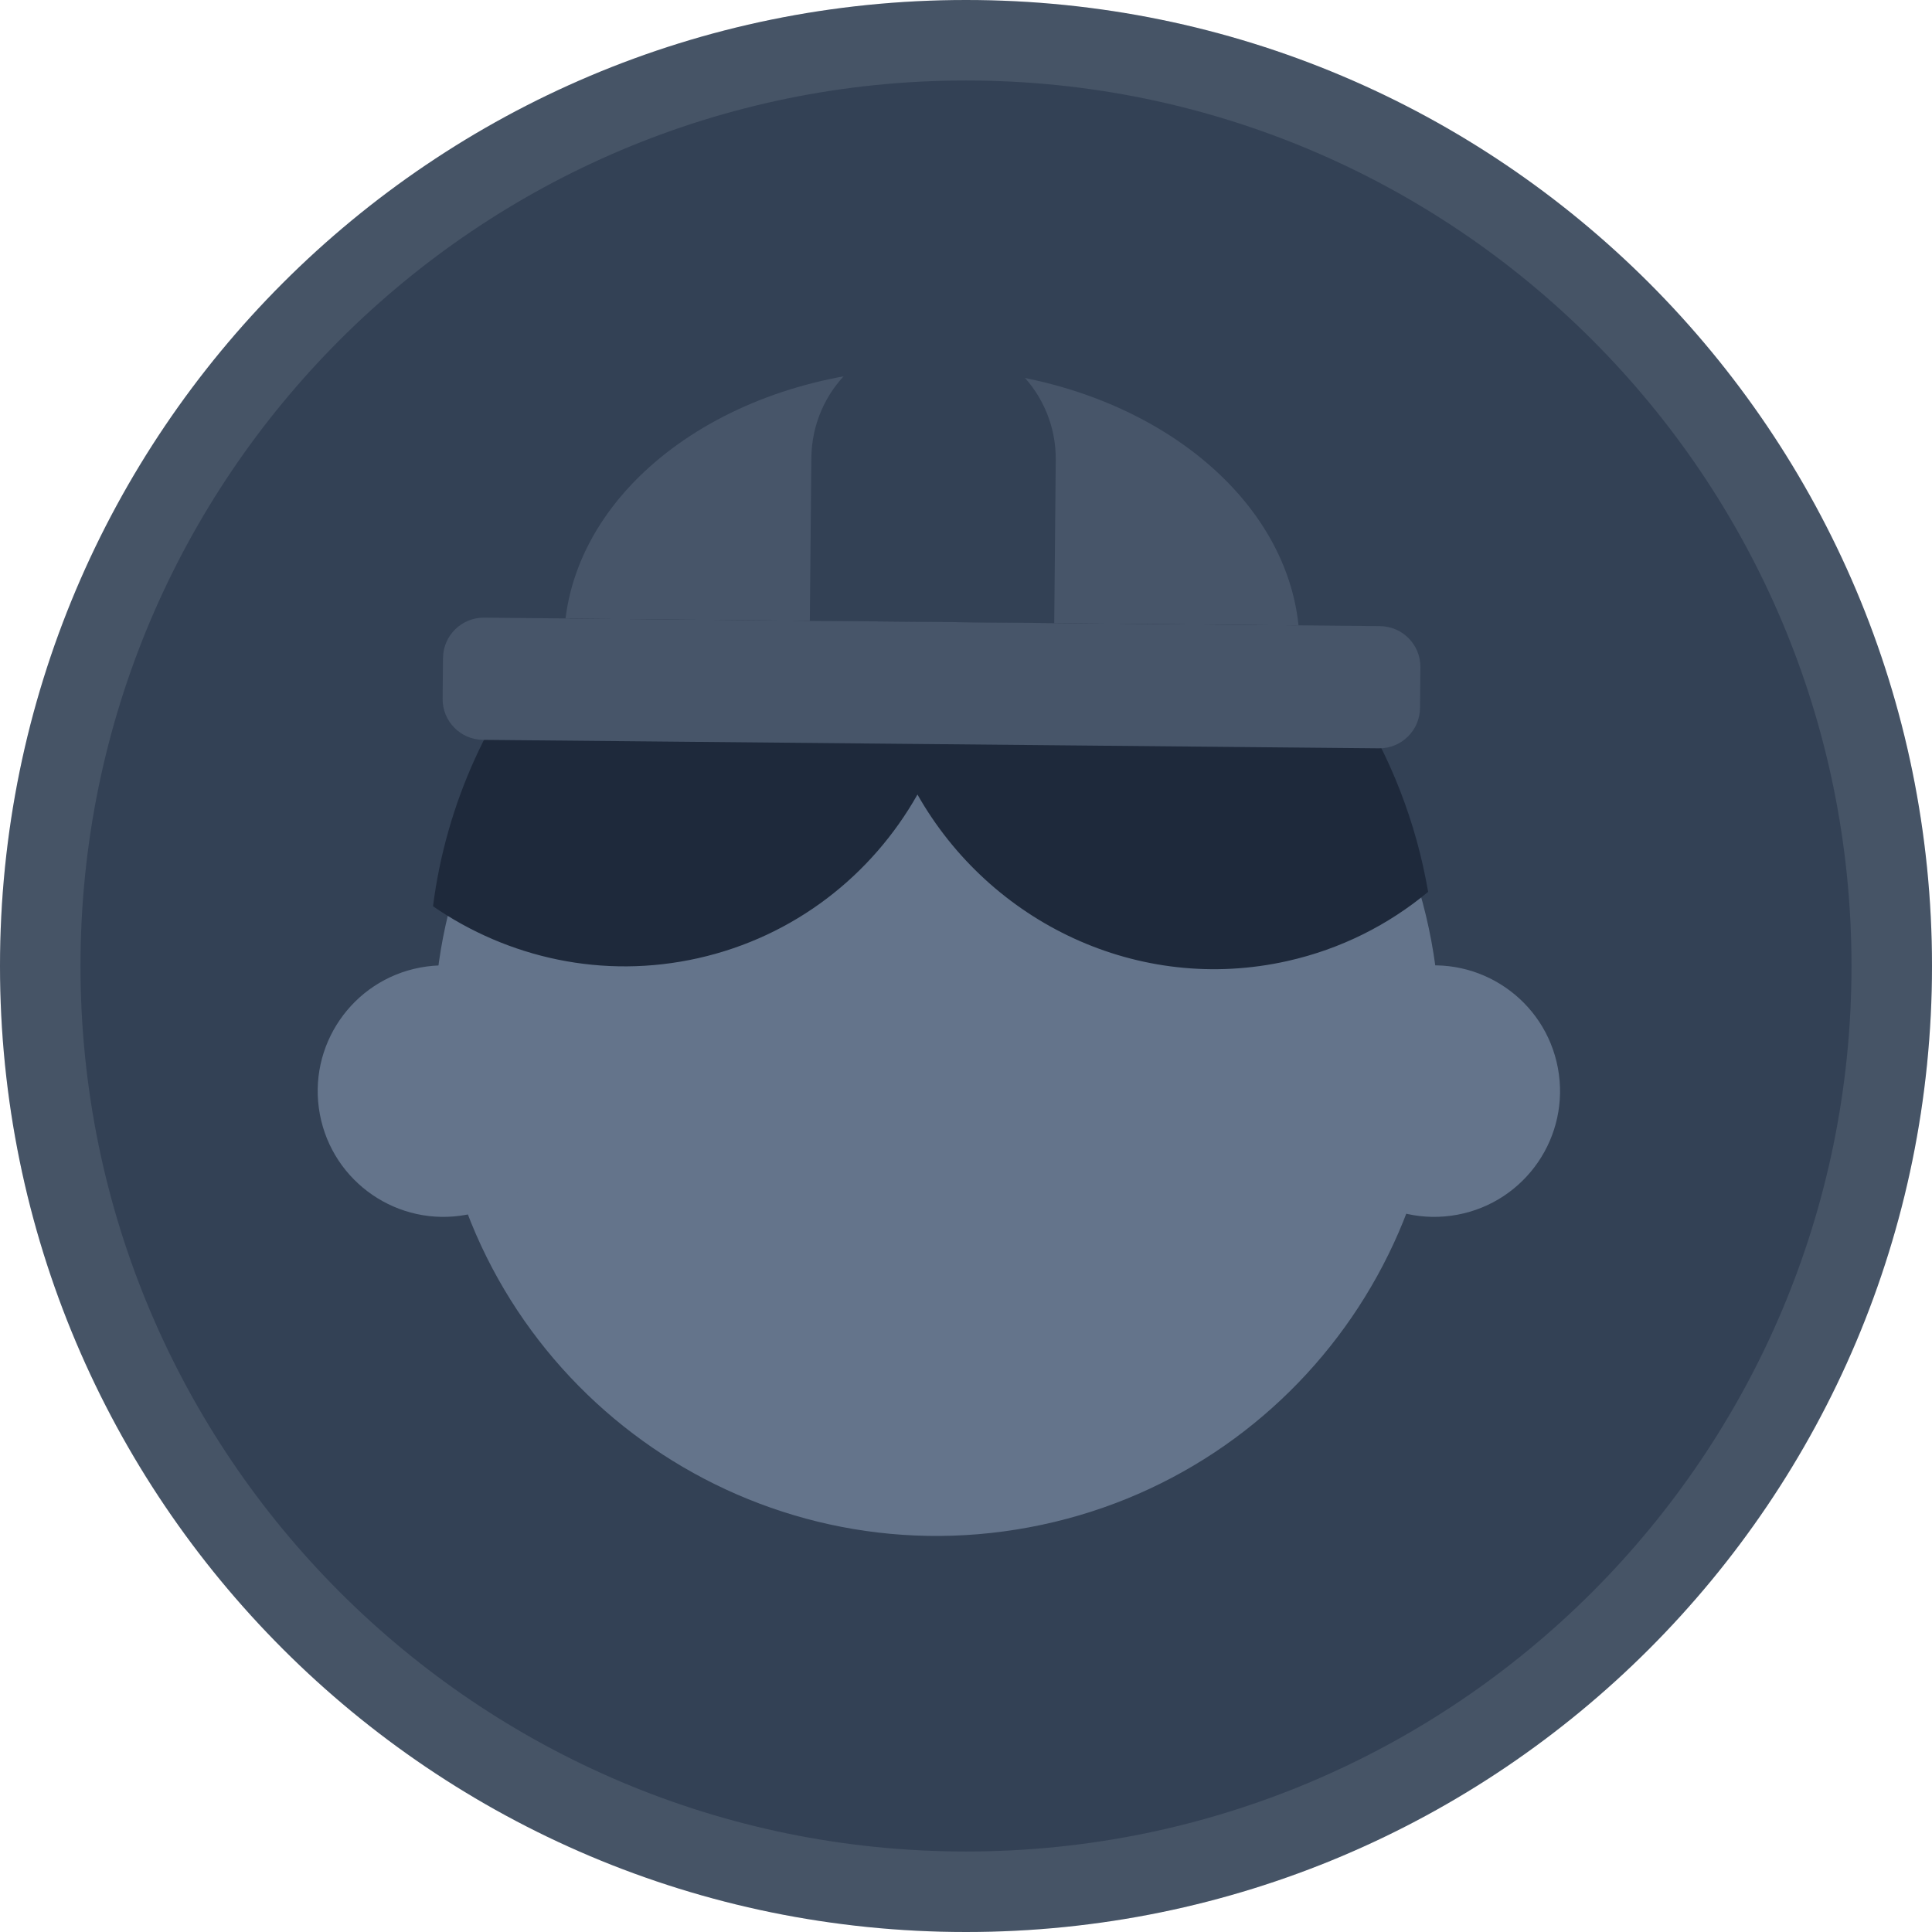
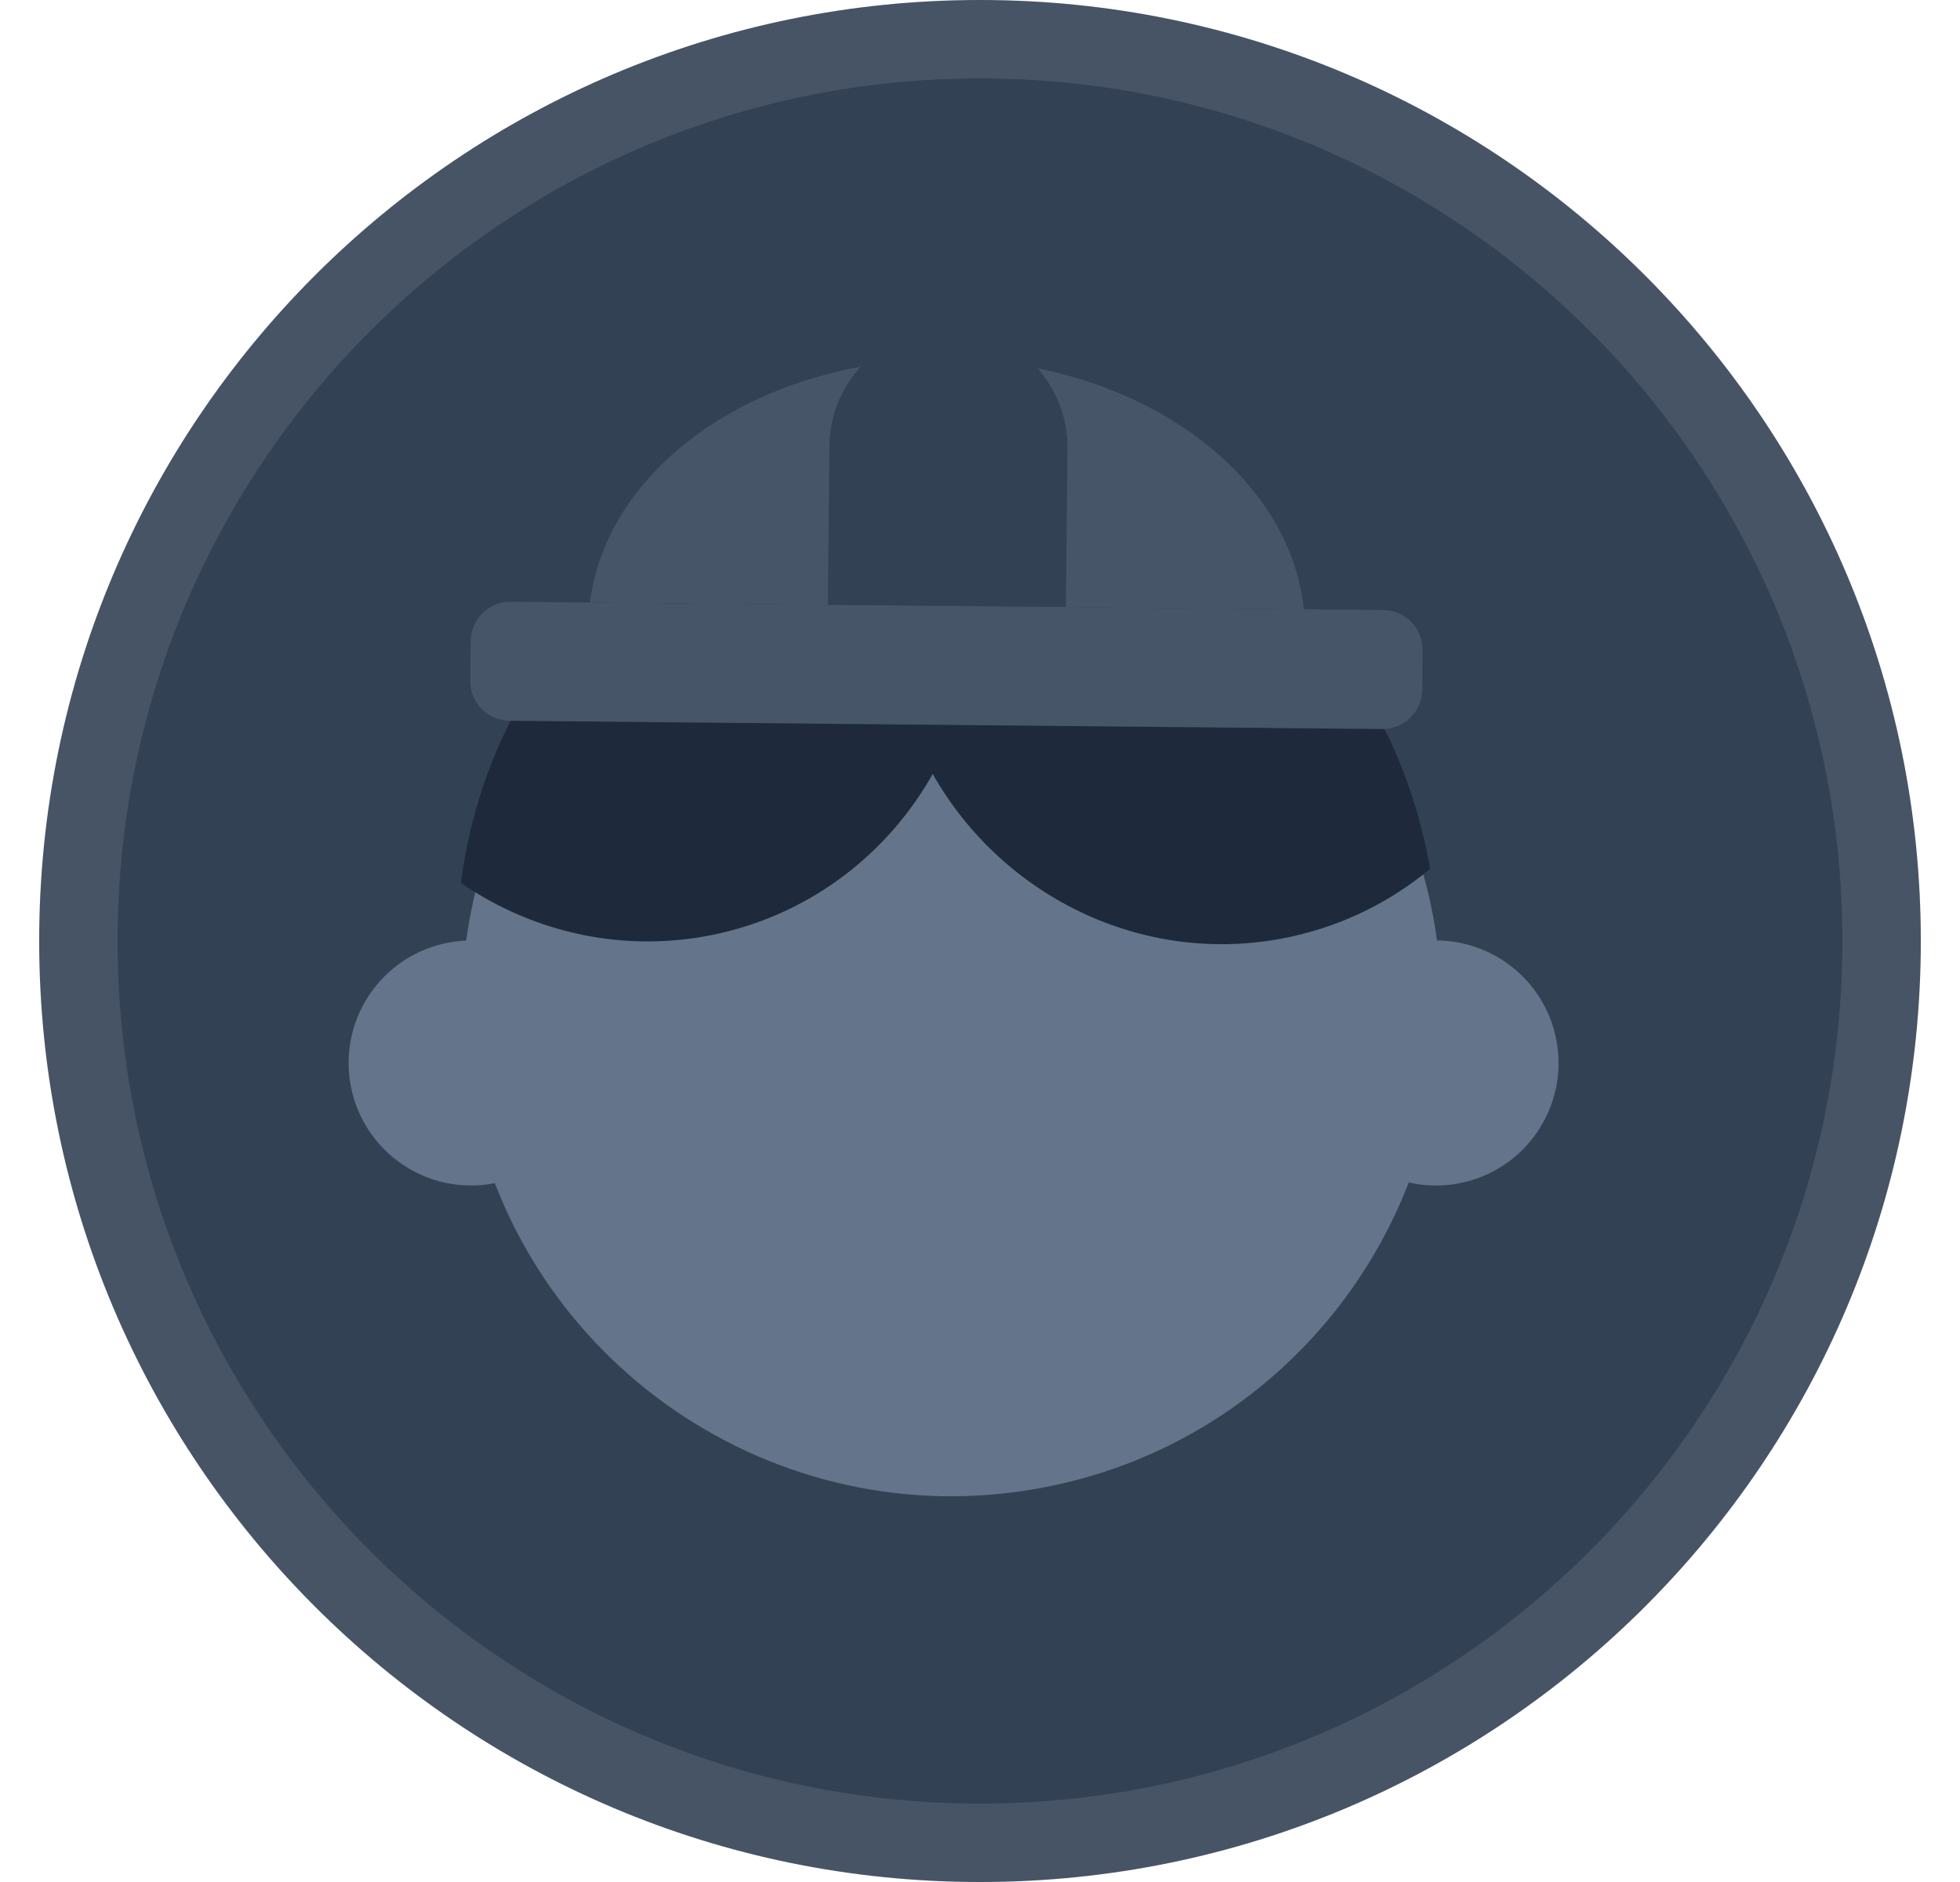
- <svg xmlns="http://www.w3.org/2000/svg" width="24" height="24" viewBox="0 0 24 24" fill="none">
-   <circle cx="12" cy="12" r="12" fill="#334155" />
-   <circle cx="12" cy="12" r="11.5" stroke="#F8FAFC" stroke-opacity="0.1" />
-   <path d="M5.498 13.977C6.13 17.369 9.393 19.606 12.784 18.973C16.176 18.34 18.413 15.078 17.78 11.686C17.148 8.294 13.885 6.058 10.493 6.69C7.102 7.323 4.865 10.585 5.498 13.977Z" fill="#64748B" />
-   <circle cx="1.562" cy="1.562" r="1.562" transform="matrix(-0.983048 0.183347 0.183347 0.983048 6.75781 11.7324)" fill="#64748B" />
-   <ellipse cx="1.562" cy="1.562" rx="1.562" ry="1.562" transform="matrix(-0.983048 0.183347 0.183347 0.983048 19.0664 11.7324)" fill="#64748B" />
-   <path fill-rule="evenodd" clip-rule="evenodd" d="M5.379 11.258C6.312 11.901 7.491 12.168 8.672 11.903C9.87 11.634 10.832 10.871 11.397 9.87C12.3 11.463 14.144 12.354 15.994 11.938C16.658 11.789 17.249 11.488 17.741 11.079C17.722 10.972 17.701 10.864 17.677 10.756C16.907 7.328 13.554 5.163 10.188 5.919C7.564 6.508 5.706 8.698 5.379 11.258Z" fill="#1E293B" />
-   <path fill-rule="evenodd" clip-rule="evenodd" d="M16.131 7.77L7.025 7.684C7.241 5.923 9.216 4.558 11.608 4.58C13.999 4.603 15.948 6.005 16.131 7.77Z" fill="#475569" />
-   <rect x="5.508" y="7.668" width="12.142" height="1.518" rx="0.506" transform="rotate(0.542194 5.50781 7.66797)" fill="#475569" />
-   <path d="M10.079 5.688C10.087 4.849 10.773 4.176 11.611 4.184C12.45 4.192 13.123 4.878 13.115 5.716L13.096 7.74L10.06 7.711L10.079 5.688Z" fill="#334155" />
+ <svg xmlns="http://www.w3.org/2000/svg" width="25" height="24" viewBox="0 0 25 24" fill="none">
+   <circle cx="12.5" cy="12" r="12" fill="#334155" />
+   <circle cx="12.5" cy="12" r="11.5" stroke="#F8FAFC" stroke-opacity="0.1" />
+   <path d="M5.998 13.979C6.63 17.37 9.893 19.607 13.284 18.974C16.676 18.342 18.913 15.079 18.28 11.688C17.648 8.296 14.385 6.059 10.993 6.692C7.602 7.324 5.365 10.587 5.998 13.979Z" fill="#64748B" />
+   <circle cx="1.562" cy="1.562" r="1.562" transform="matrix(-0.983048 0.183347 0.183347 0.983048 7.25781 11.7339)" fill="#64748B" />
+   <ellipse cx="1.562" cy="1.562" rx="1.562" ry="1.562" transform="matrix(-0.983048 0.183347 0.183347 0.983048 19.5664 11.7339)" fill="#64748B" />
+   <path fill-rule="evenodd" clip-rule="evenodd" d="M5.879 11.259C6.812 11.902 7.991 12.169 9.172 11.904C10.37 11.634 11.332 10.871 11.897 9.87C12.8 11.463 14.644 12.354 16.494 11.939C17.158 11.79 17.749 11.489 18.241 11.08C18.222 10.972 18.201 10.864 18.177 10.757C17.407 7.329 14.054 5.163 10.688 5.919C8.064 6.508 6.206 8.698 5.879 11.259Z" fill="#1E293B" />
+   <path fill-rule="evenodd" clip-rule="evenodd" d="M16.631 7.772L7.525 7.686C7.741 5.924 9.716 4.559 12.108 4.582C14.499 4.604 16.448 6.007 16.631 7.772Z" fill="#475569" />
+   <rect x="6.008" y="7.669" width="12.142" height="1.518" rx="0.506" transform="rotate(0.542194 6.00781 7.66895)" fill="#475569" />
+   <path d="M10.579 5.689C10.587 4.85 11.273 4.177 12.111 4.185C12.95 4.193 13.623 4.879 13.615 5.717L13.596 7.741L10.56 7.712L10.579 5.689Z" fill="#334155" />
</svg>
